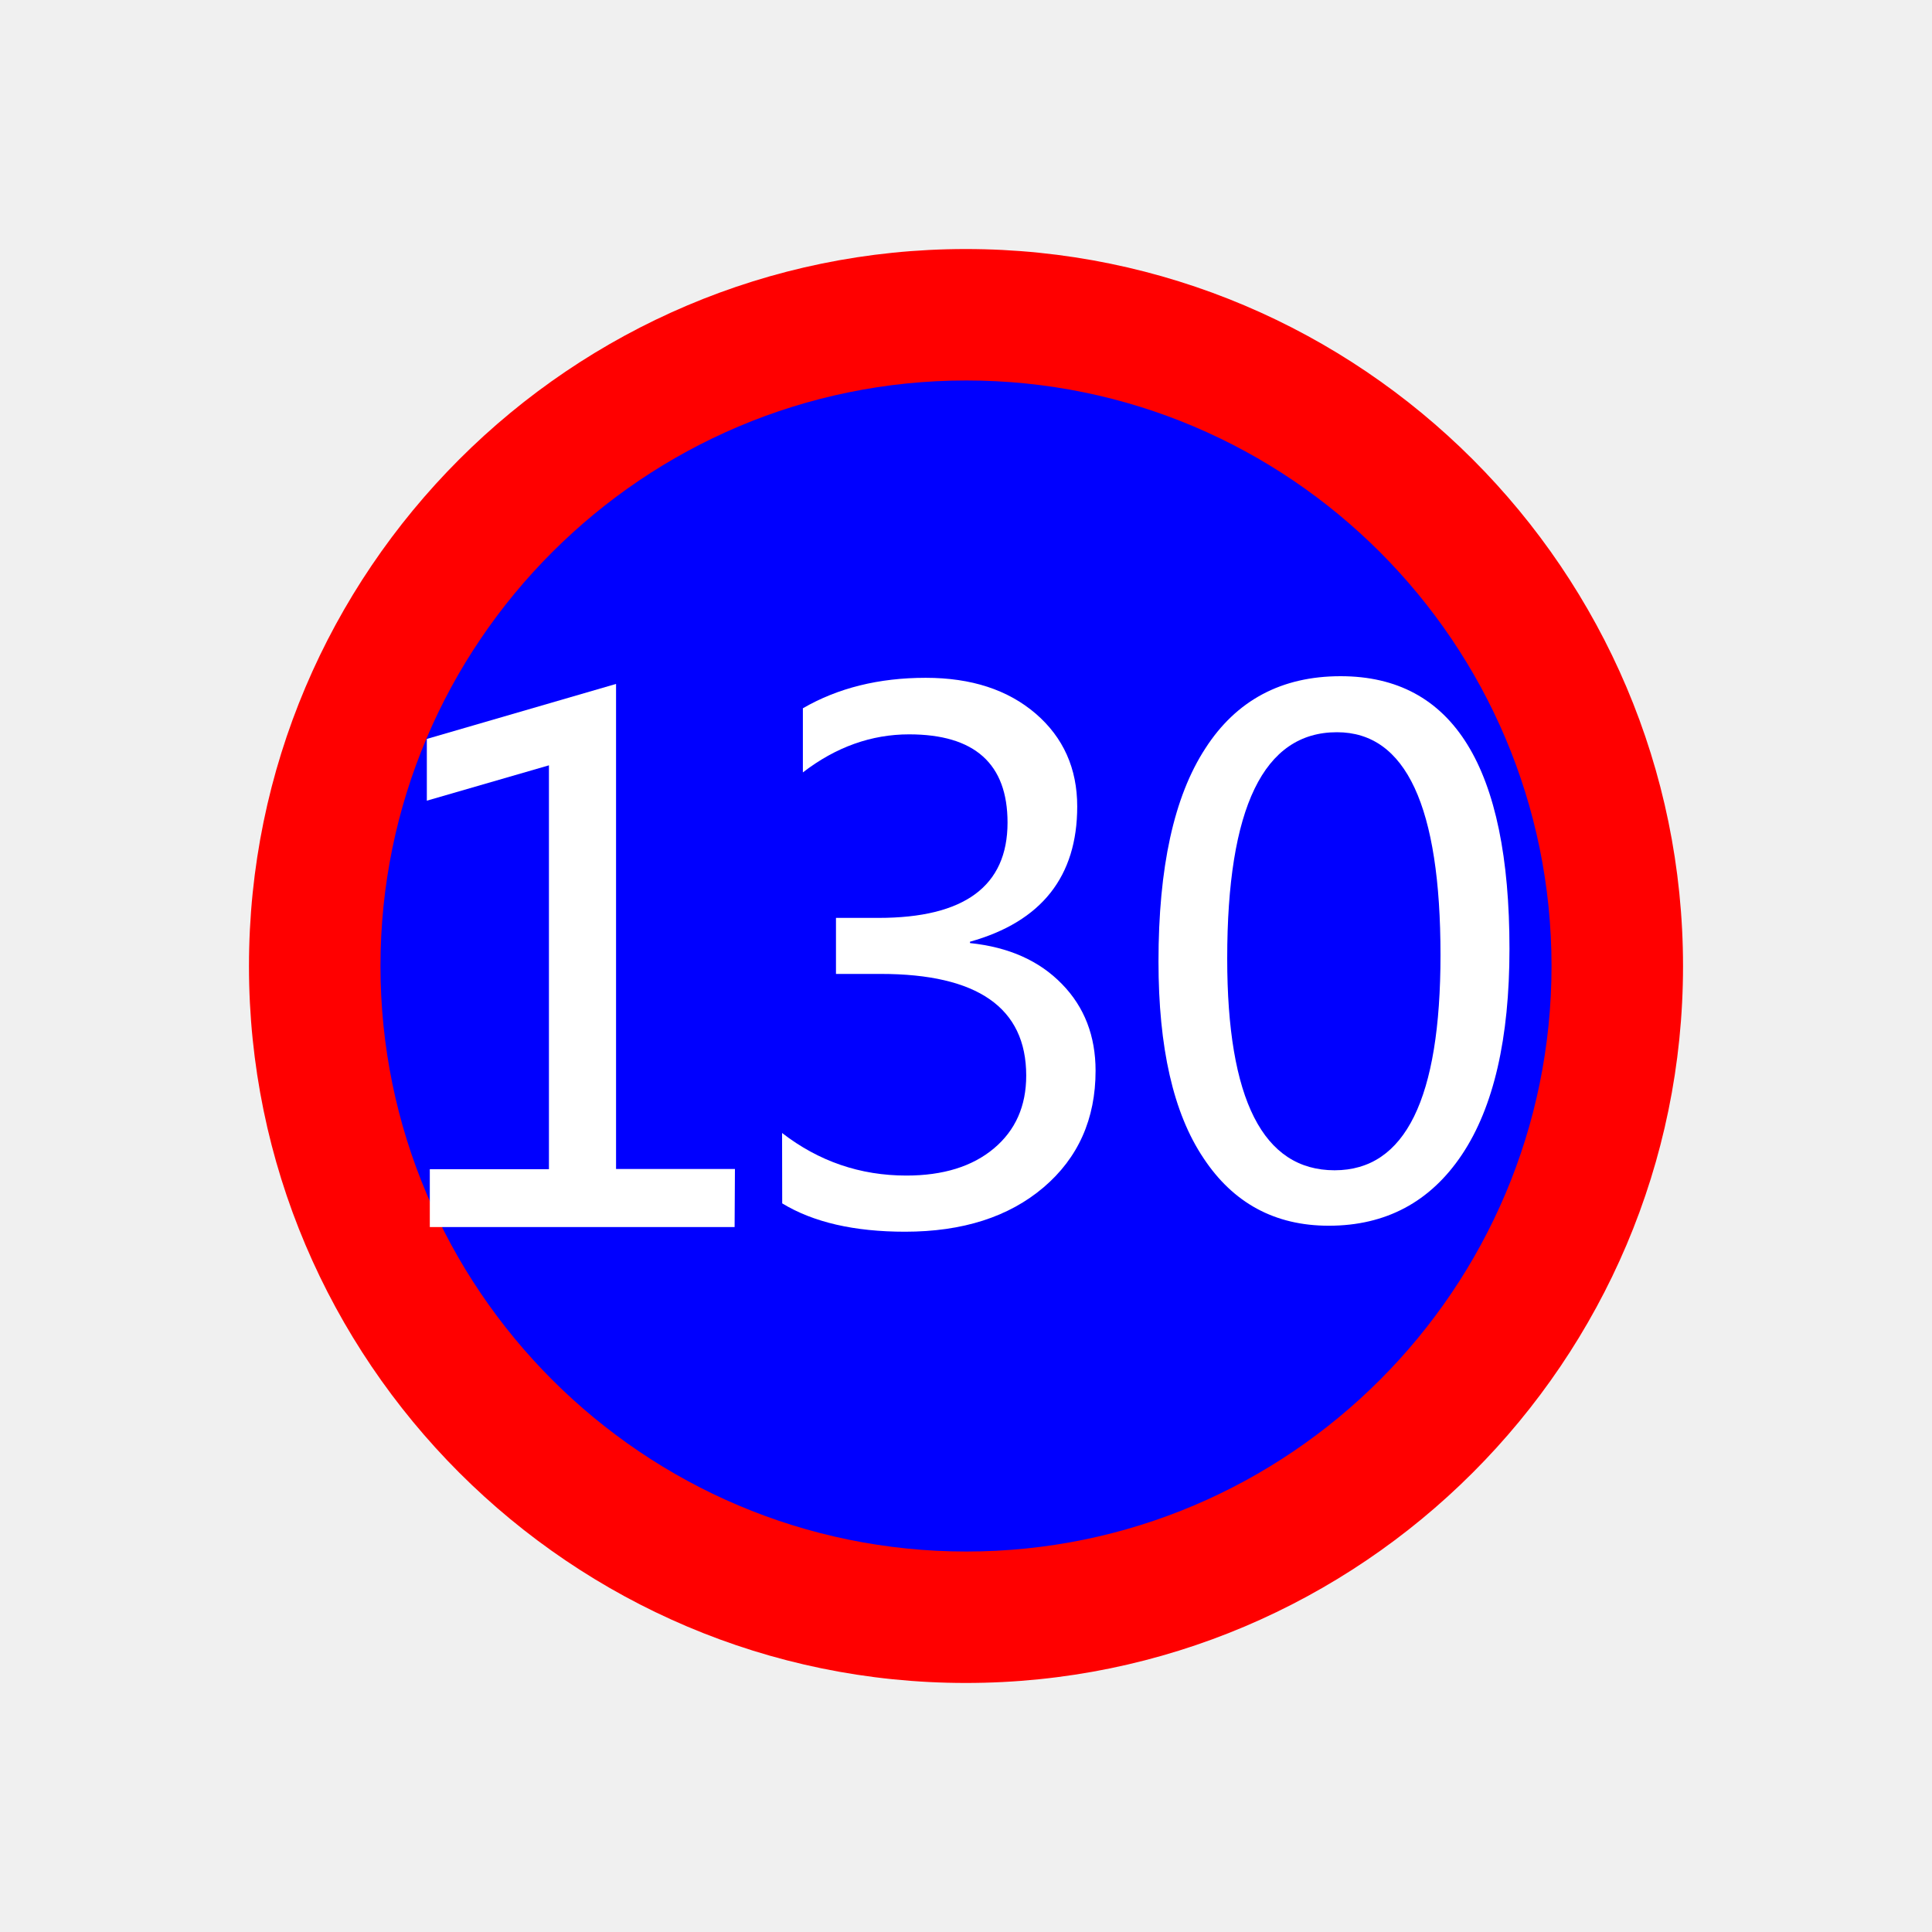
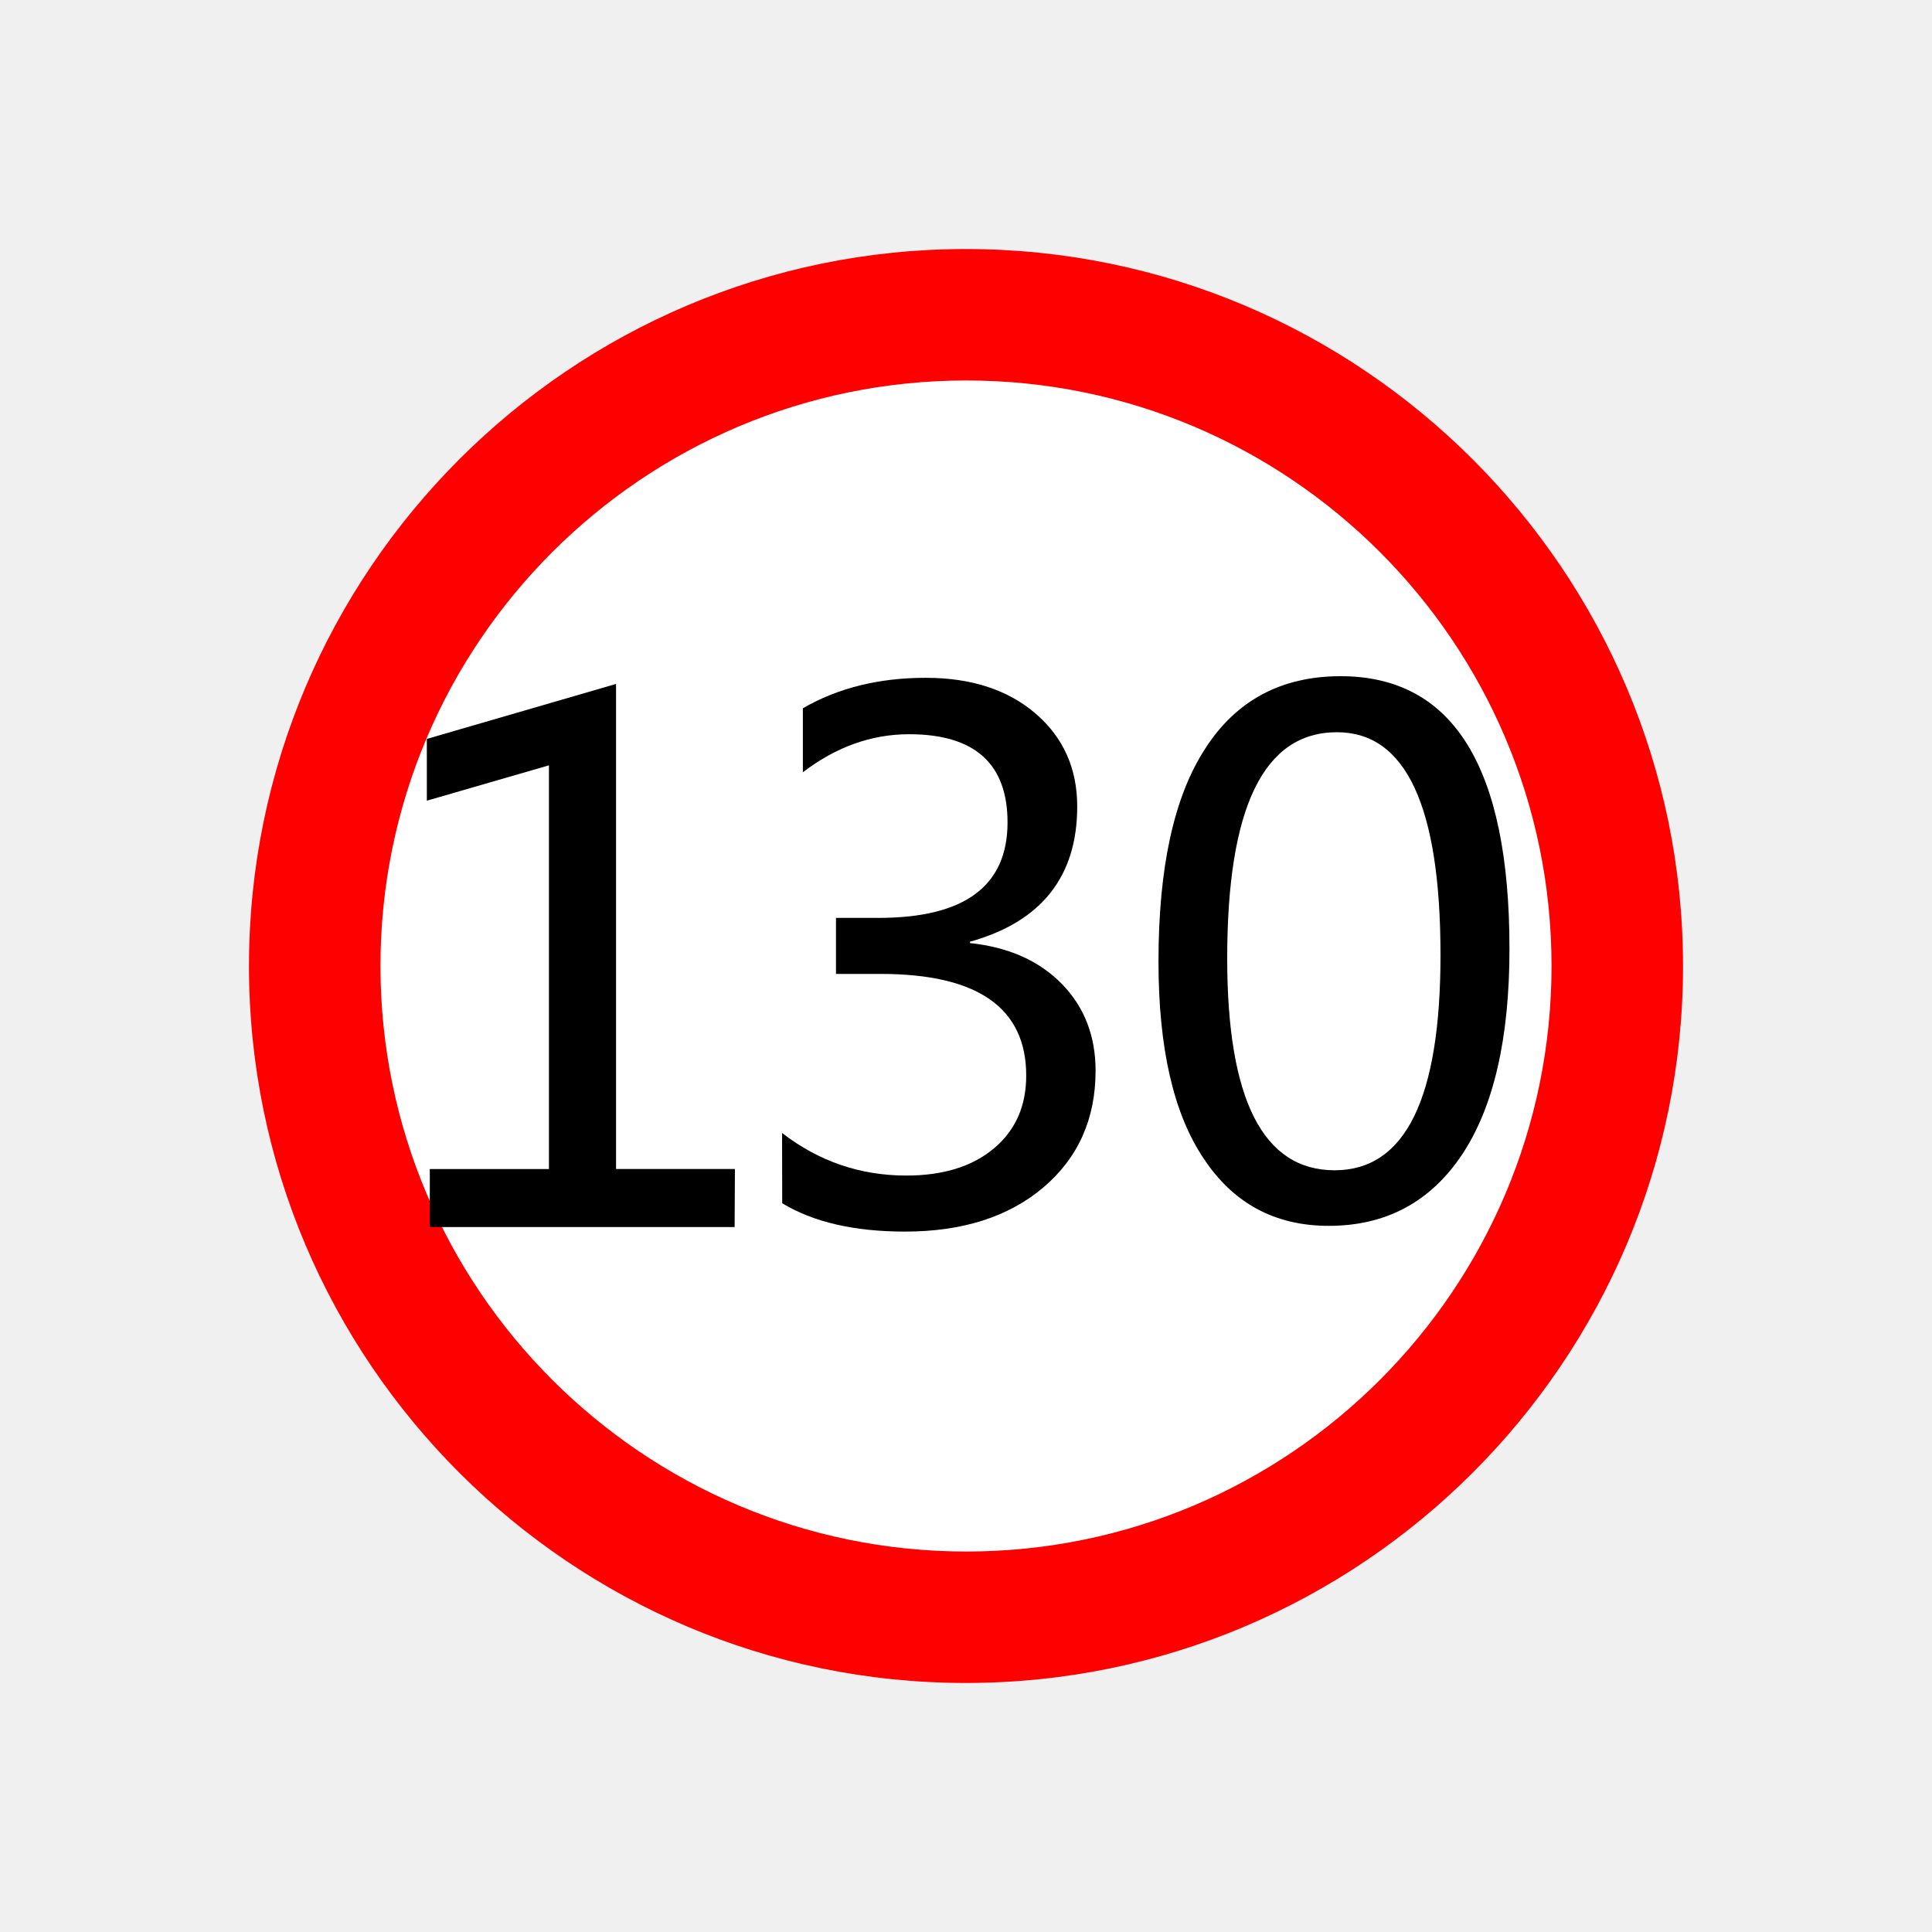
<svg xmlns="http://www.w3.org/2000/svg" version="1.1" id="svg2203" x="0px" y="0px" width="30px" height="30px" viewBox="0 0 30 30" enable-background="new 0 0 30 30" xml:space="preserve">
  <g>
    <path id="path14" fill="#FF0000" d="M3.866,15.002c0,6.136,4.999,11.131,11.131,11.131c6.14,0,11.137-4.996,11.137-11.131   c0-6.139-4.999-11.135-11.137-11.135C8.863,3.867,3.866,8.864,3.866,15.002z" />
-     <path id="path14_1_" fill="#0000FF" d="M5.908,15c0,5.013,4.08,9.092,9.097,9.092c5.014,0,9.087-4.08,9.087-9.092   c0-5.014-4.073-9.092-9.087-9.092C9.987,5.908,5.908,9.987,5.908,15z" />
-     <path fill="#FFFFFF" d="M11.407,19.054H6.674v-0.899h1.85v-6.271l-1.896,0.549v-0.959l2.938-0.854v7.532h1.846L11.407,19.054   L11.407,19.054z" />
+     <path id="path14_1_" fill="#FFFFFF" d="M5.908,15c0,5.013,4.08,9.092,9.097,9.092c5.014,0,9.087-4.08,9.087-9.092   c0-5.014-4.073-9.092-9.087-9.092C9.987,5.908,5.908,9.987,5.908,15z" />
+     <path d="M11.407,19.054H6.674v-0.901h1.85v-6.269l-1.896,0.549v-0.959l2.938-0.854v7.532h1.846L11.407,19.054L11.407,19.054z" />
    <g>
-       <path fill="#FFFFFF" d="M17.989,14.93c0-1.458,0.239-2.559,0.727-3.308c0.481-0.748,1.184-1.122,2.101-1.122    c1.748,0,2.622,1.411,2.622,4.233c0,1.393-0.246,2.458-0.736,3.193c-0.491,0.737-1.184,1.107-2.07,1.107    c-0.839,0-1.486-0.354-1.946-1.051C18.219,17.284,17.989,16.267,17.989,14.93z" />
-       <path fill="#0000FF" d="M19.056,14.883c0,2.193,0.558,3.289,1.668,3.289c1.097,0,1.644-1.113,1.644-3.342    c0-2.306-0.536-3.46-1.607-3.46C19.621,11.369,19.056,12.541,19.056,14.883z" />
+       <path d="M17.989,14.93c0-1.458,0.239-2.559,0.727-3.308c0.481-0.748,1.184-1.122,2.101-1.122c1.748,0,2.622,1.411,2.622,4.233    c0,1.393-0.246,2.458-0.736,3.195c-0.491,0.737-1.184,1.107-2.07,1.107c-0.839,0-1.486-0.352-1.946-1.051    C18.219,17.284,17.989,16.267,17.989,14.93z" />
+       <path fill="#FFFFFF" d="M19.056,14.883c0,2.193,0.558,3.289,1.668,3.289c1.097,0,1.644-1.113,1.644-3.342    c0-2.306-0.536-3.46-1.607-3.46C19.621,11.369,19.056,12.541,19.056,14.883z" />
    </g>
    <g>
-       <path fill="#FFFFFF" d="M12.144,17.593c0.569,0.44,1.212,0.661,1.93,0.661c0.571,0,1.025-0.141,1.359-0.421    c0.335-0.281,0.502-0.658,0.502-1.131c0-1.053-0.754-1.579-2.261-1.579h-0.693v-0.87h0.661c1.335,0,2.003-0.494,2.003-1.48    c0-0.913-0.51-1.37-1.529-1.37c-0.583,0-1.135,0.195-1.649,0.591v-0.996c0.544-0.315,1.18-0.473,1.907-0.473    c0.709,0,1.276,0.186,1.708,0.556c0.43,0.371,0.645,0.852,0.645,1.442c0,1.088-0.555,1.789-1.665,2.1v0.021    c0.604,0.063,1.077,0.275,1.428,0.636c0.35,0.358,0.522,0.809,0.522,1.346c0,0.749-0.27,1.354-0.808,1.812    c-0.539,0.458-1.256,0.688-2.151,0.688c-0.788,0-1.423-0.146-1.907-0.44L12.144,17.593L12.144,17.593z" />
+       <path d="M12.144,17.593c0.569,0.44,1.212,0.661,1.93,0.661c0.571,0,1.025-0.141,1.359-0.421c0.335-0.281,0.502-0.658,0.502-1.131    c0-1.053-0.754-1.579-2.261-1.579h-0.693v-0.87h0.661c1.335,0,2.003-0.494,2.003-1.482c0-0.913-0.51-1.37-1.529-1.37    c-0.583,0-1.135,0.197-1.649,0.591v-0.994c0.544-0.315,1.18-0.473,1.907-0.473c0.709,0,1.276,0.186,1.708,0.556    c0.43,0.371,0.645,0.852,0.645,1.442c0,1.088-0.555,1.789-1.665,2.1v0.021c0.604,0.064,1.077,0.277,1.428,0.636    c0.35,0.36,0.522,0.809,0.522,1.346c0,0.749-0.27,1.352-0.808,1.81c-0.539,0.458-1.256,0.688-2.151,0.688    c-0.788,0-1.423-0.147-1.907-0.44L12.144,17.593L12.144,17.593z" />
    </g>
  </g>
</svg>
